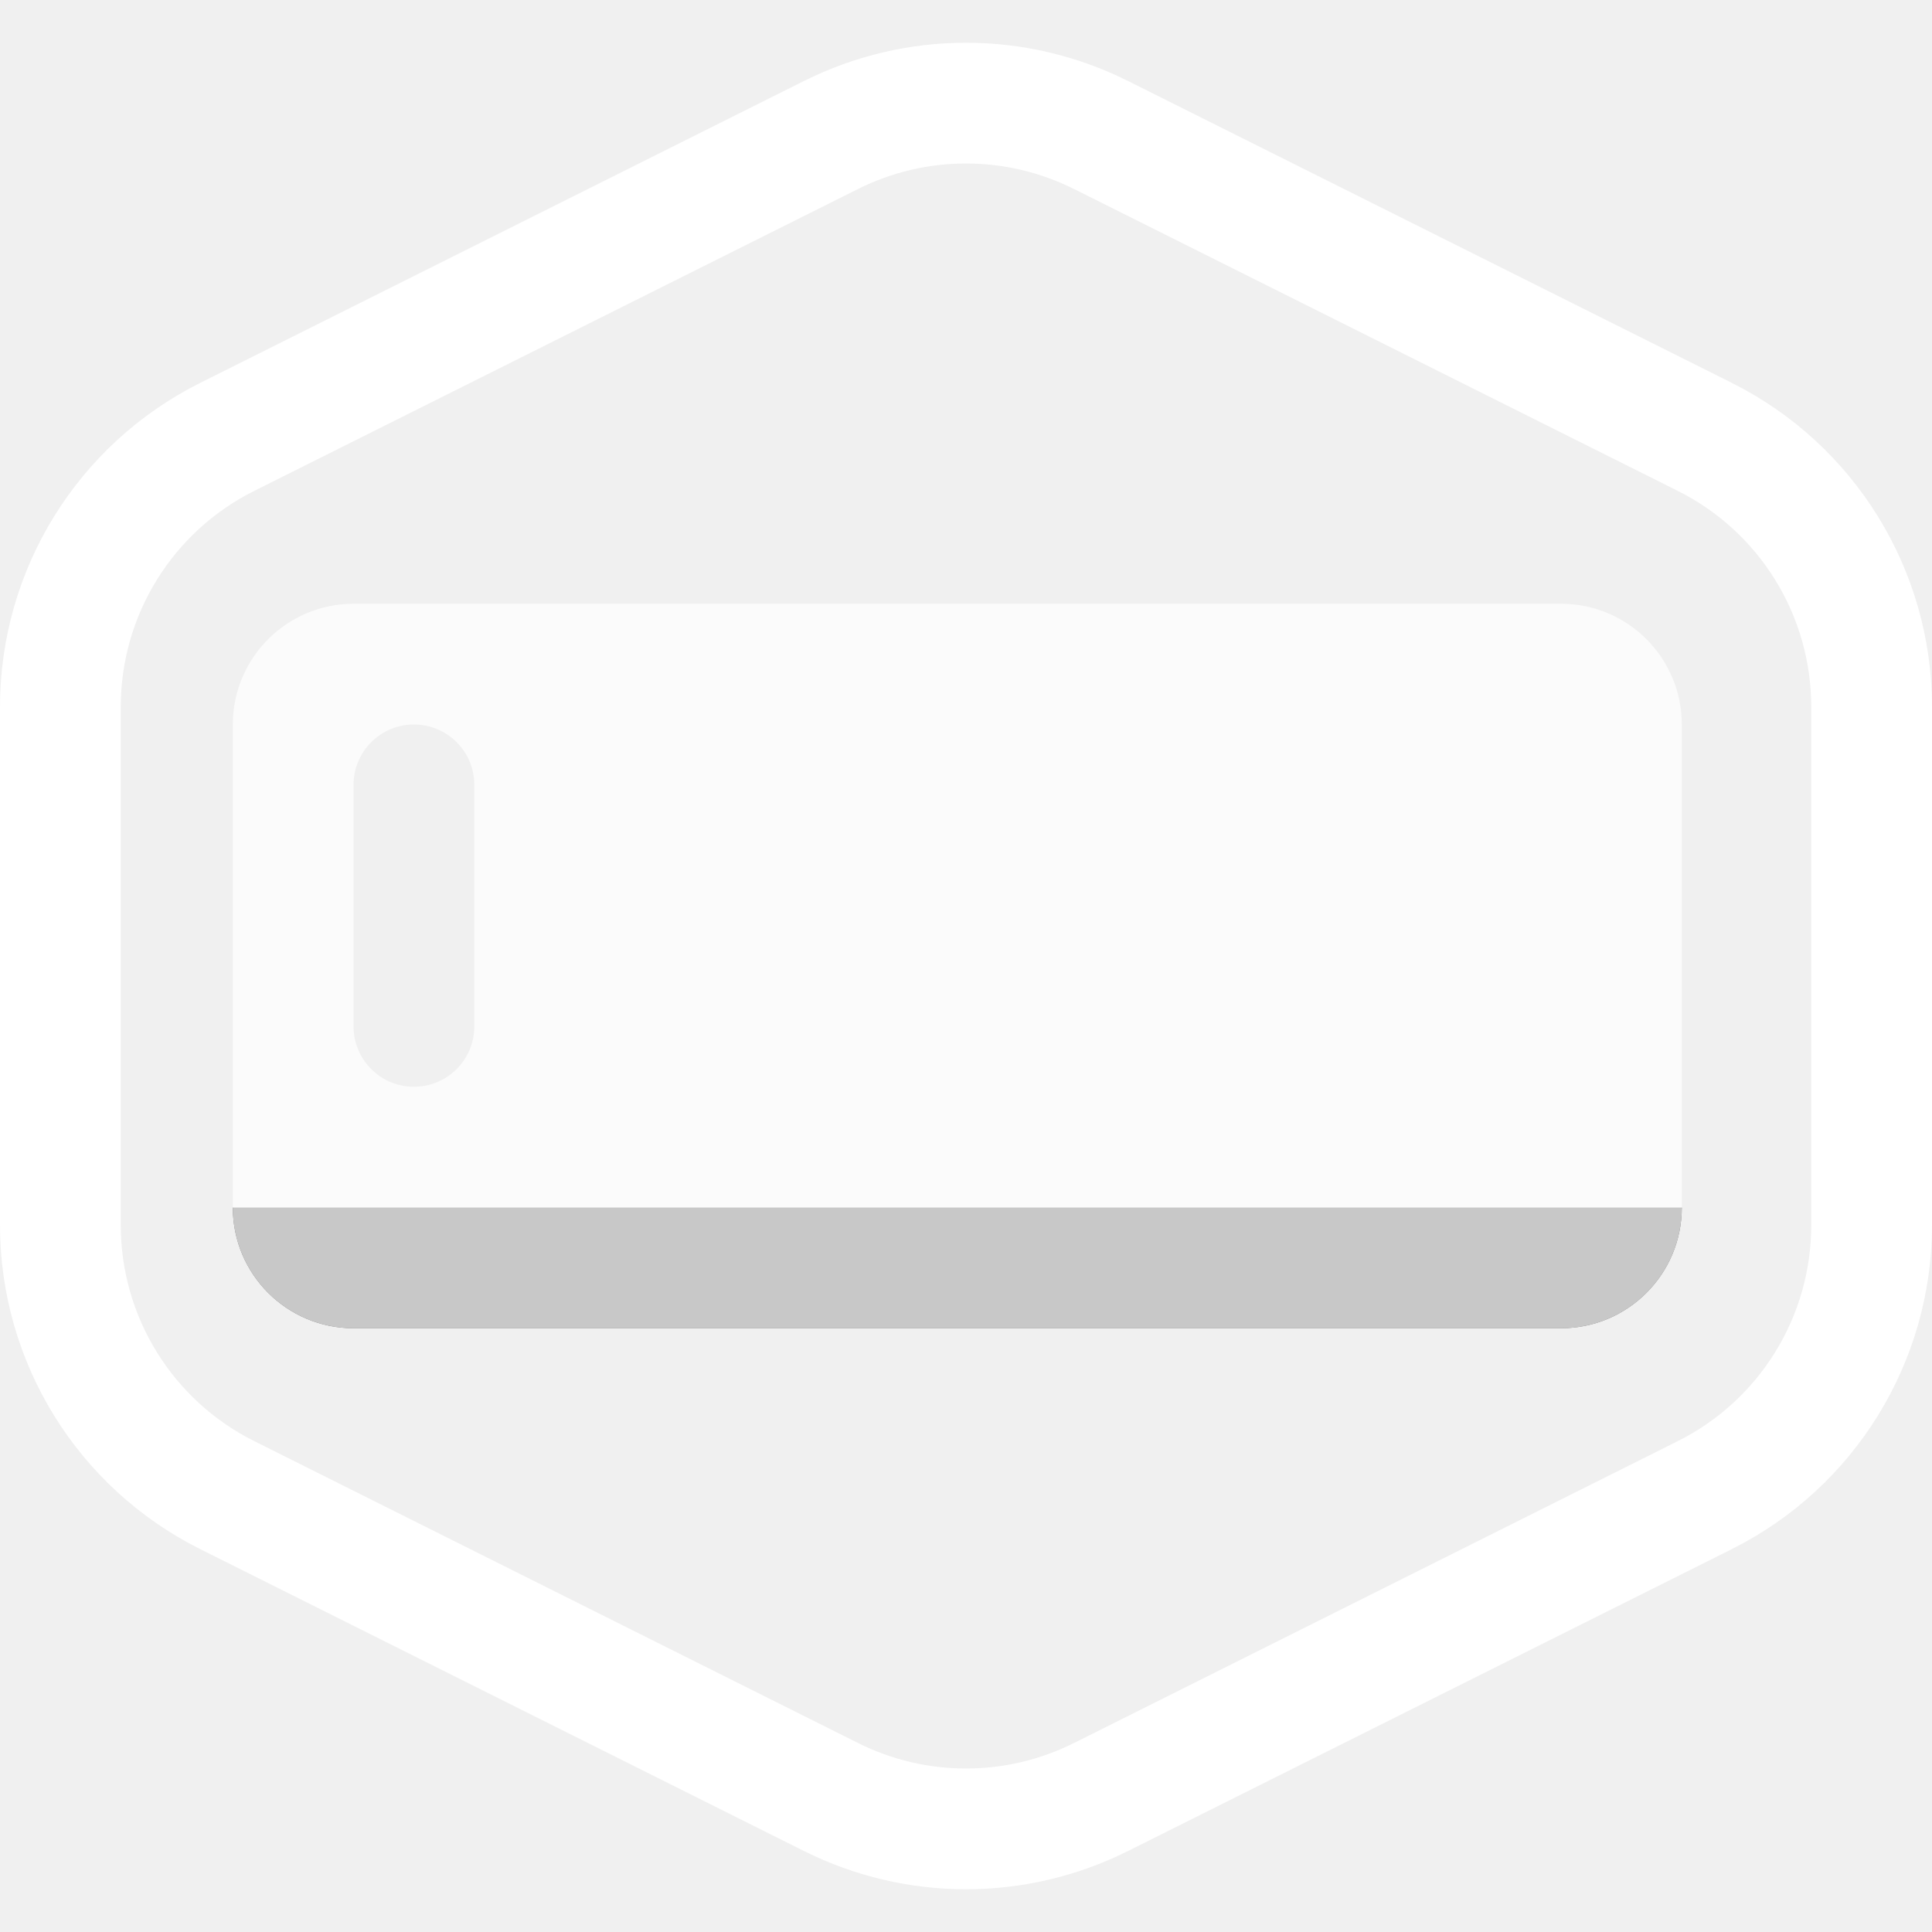
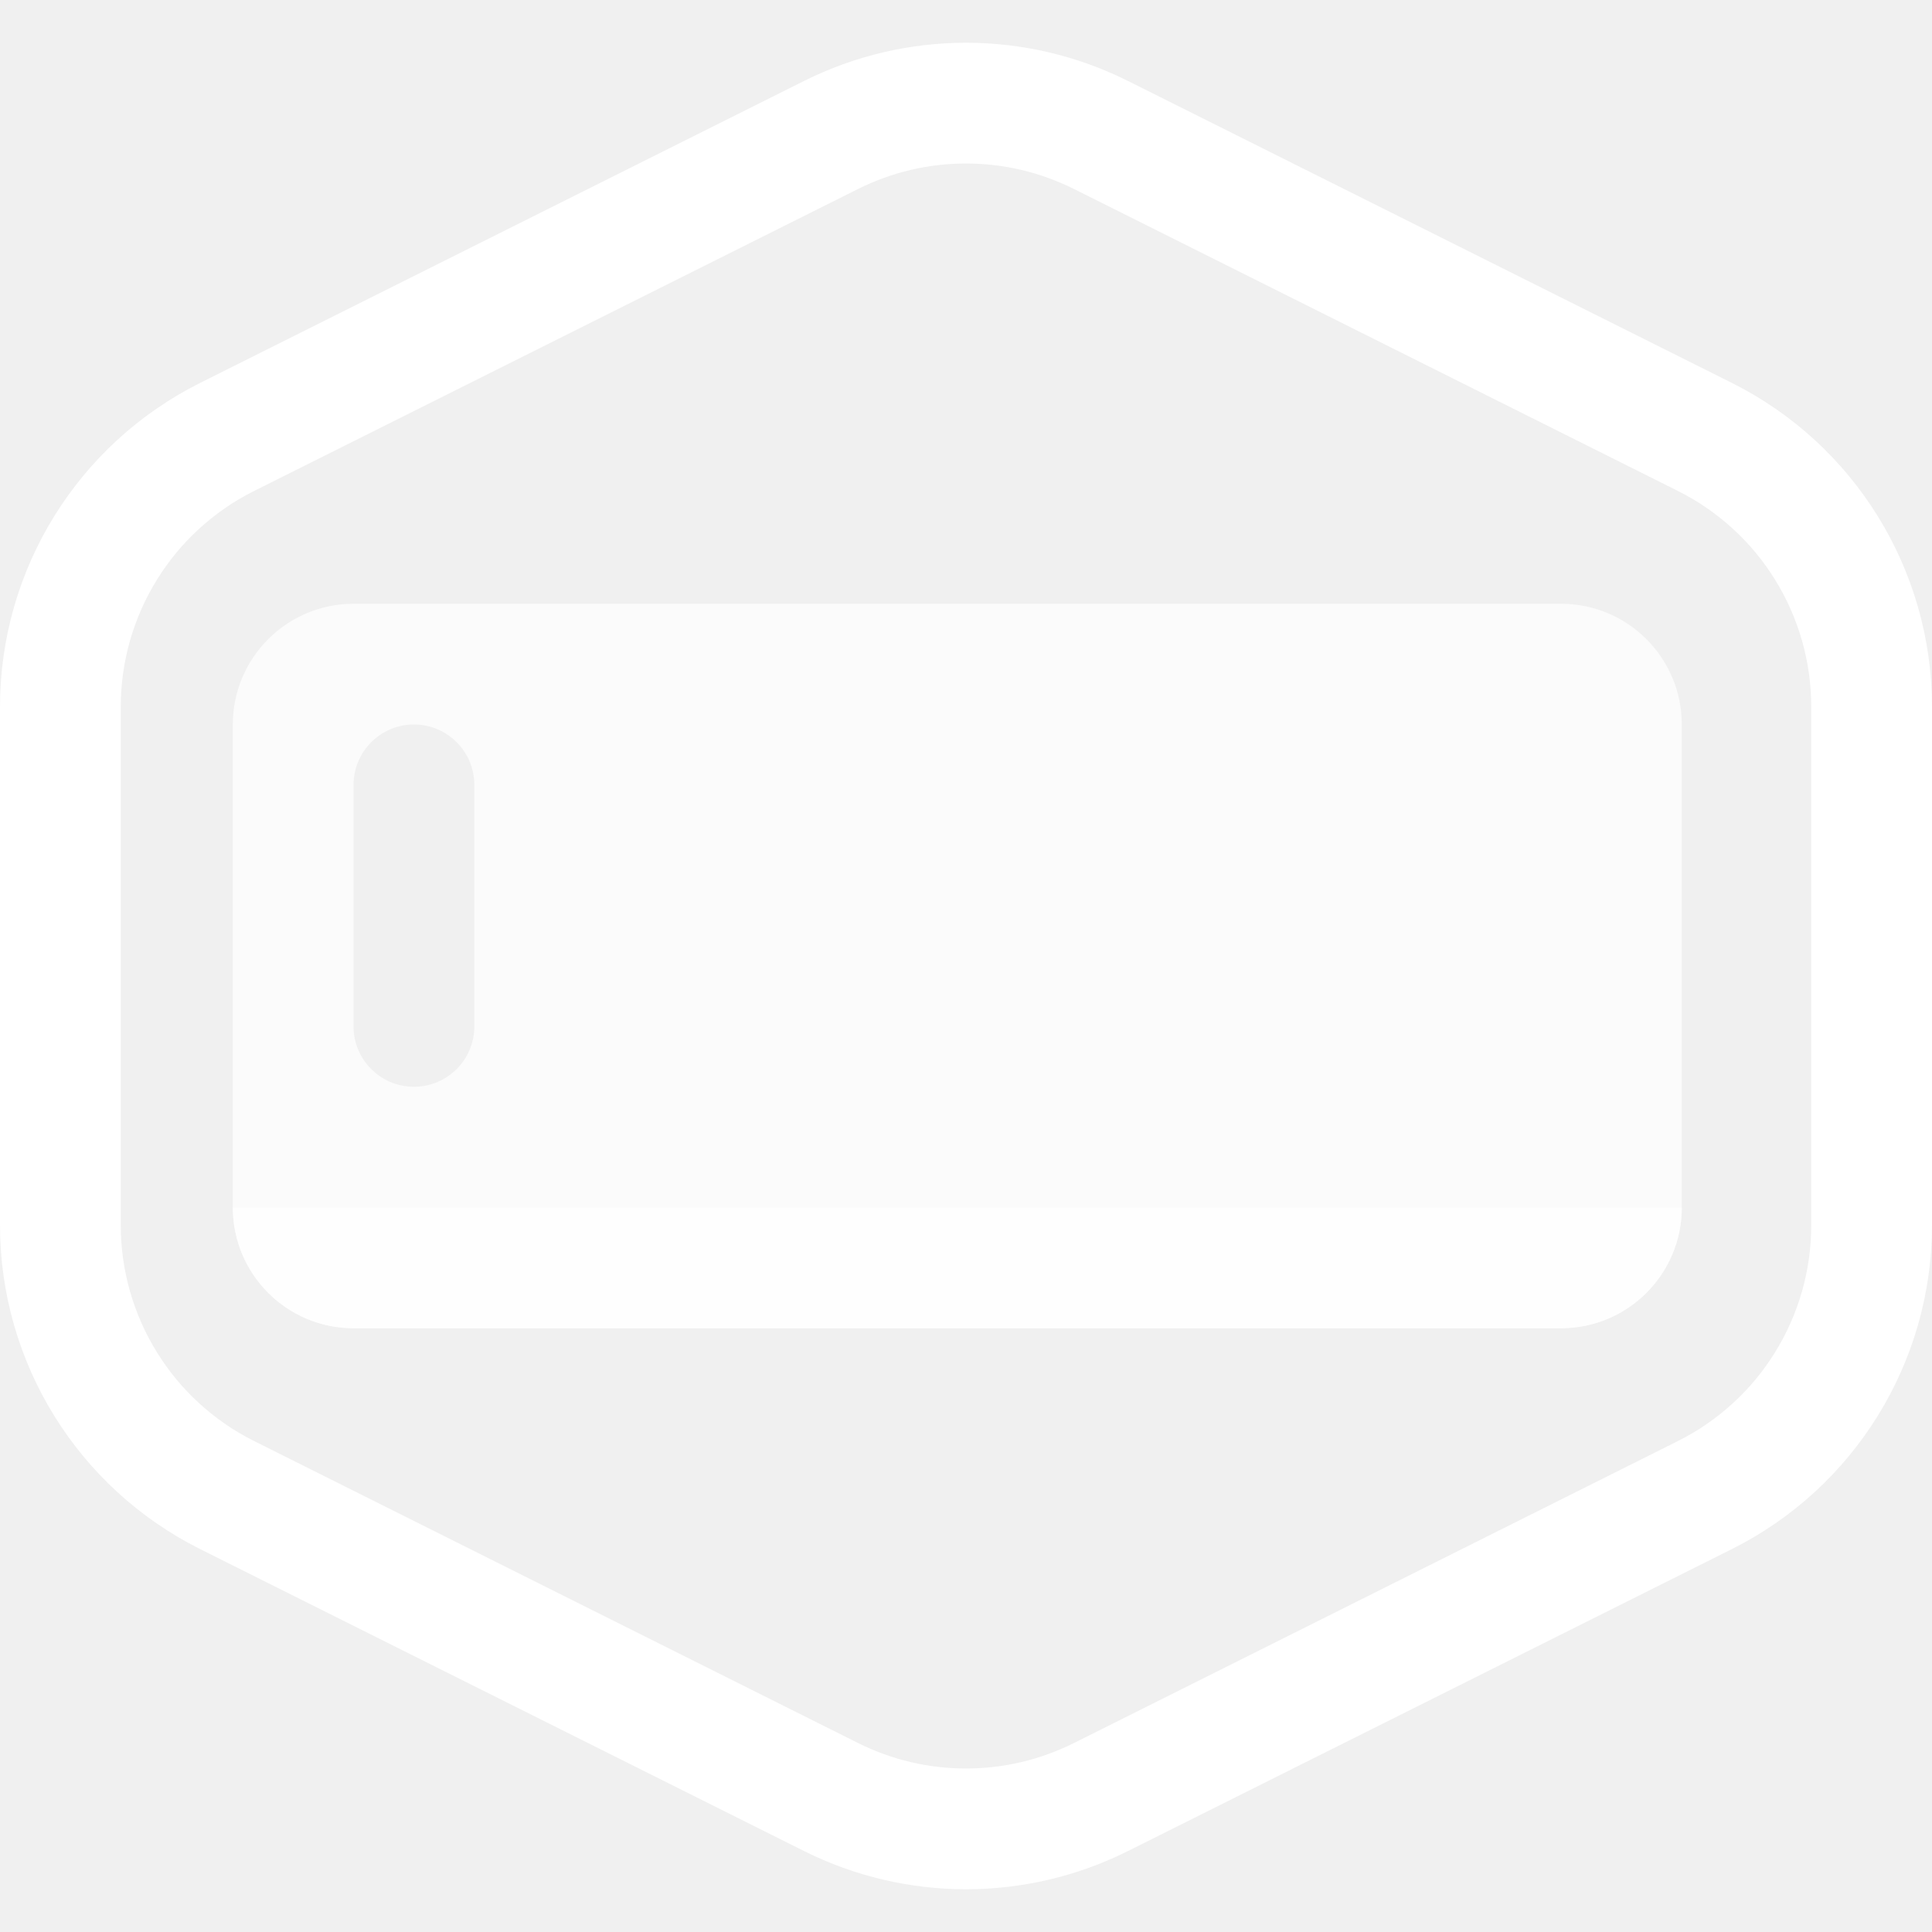
<svg xmlns="http://www.w3.org/2000/svg" fill="none" version="1.1" viewBox="0 0 16 16">
-   <path d="m6.882 1.118c0.704-0.352 1.532-0.352 2.236 0l5 2.5c0.847 0.423 1.382 1.289 1.382 2.236v4.292c0 0.947-0.535 1.813-1.382 2.236l-5 2.5c-0.704 0.352-1.532 0.352-2.236 0l-5-2.5c-0.847-0.423-1.382-1.289-1.382-2.236v-4.292c0-0.947 0.535-1.813 1.382-2.236z" stroke="#000" style="stroke:#fff" />
-   <path d="m1.928 10h12c0 0.552-0.448 1-1 1h-10c-0.552 0-1-0.448-1-1z" fill="#000" fill-opacity=".7" />
-   <path d="m2.928 5c-0.552 0-1 0.448-1 1v4c0 0.552 0.448 1 1 1h10c0.552 0 1-0.448 1-1v-4c0-0.552-0.448-1-1-1zm0.5 1c-0.276 0-0.5 0.224-0.5 0.5v2c0 0.276 0.224 0.5 0.5 0.5 0.276 0 0.5-0.224 0.5-0.5v-2c0-0.276-0.224-0.5-0.5-0.5z" clip-rule="evenodd" fill="#000" fill-opacity=".7" fill-rule="evenodd" style="fill-opacity:.7;fill:#fff" />
+   <path d="m6.882 1.118c0.704-0.352 1.532-0.352 2.236 0l5 2.5c0.847 0.423 1.382 1.289 1.382 2.236v4.292c0 0.947-0.535 1.813-1.382 2.236l-5 2.5c-0.704 0.352-1.532 0.352-2.236 0l-5-2.5c-0.847-0.423-1.382-1.289-1.382-2.236v-4.292c0-0.947 0.535-1.813 1.382-2.236z" stroke="#fff" style="stroke:#fff" />
+   <path d="m1.928 10h12c0 0.552-0.448 1-1 1h-10c-0.552 0-1-0.448-1-1z" fill="#fff" fill-opacity=".7" />
+   <path d="m2.928 5c-0.552 0-1 0.448-1 1v4c0 0.552 0.448 1 1 1h10c0.552 0 1-0.448 1-1v-4c0-0.552-0.448-1-1-1zm0.5 1c-0.276 0-0.5 0.224-0.5 0.5v2c0 0.276 0.224 0.5 0.5 0.5 0.276 0 0.5-0.224 0.5-0.5v-2c0-0.276-0.224-0.5-0.5-0.5z" clip-rule="evenodd" fill="#fff" fill-opacity=".7" fill-rule="evenodd" style="fill-opacity:.7;fill:#fff" />
</svg>
